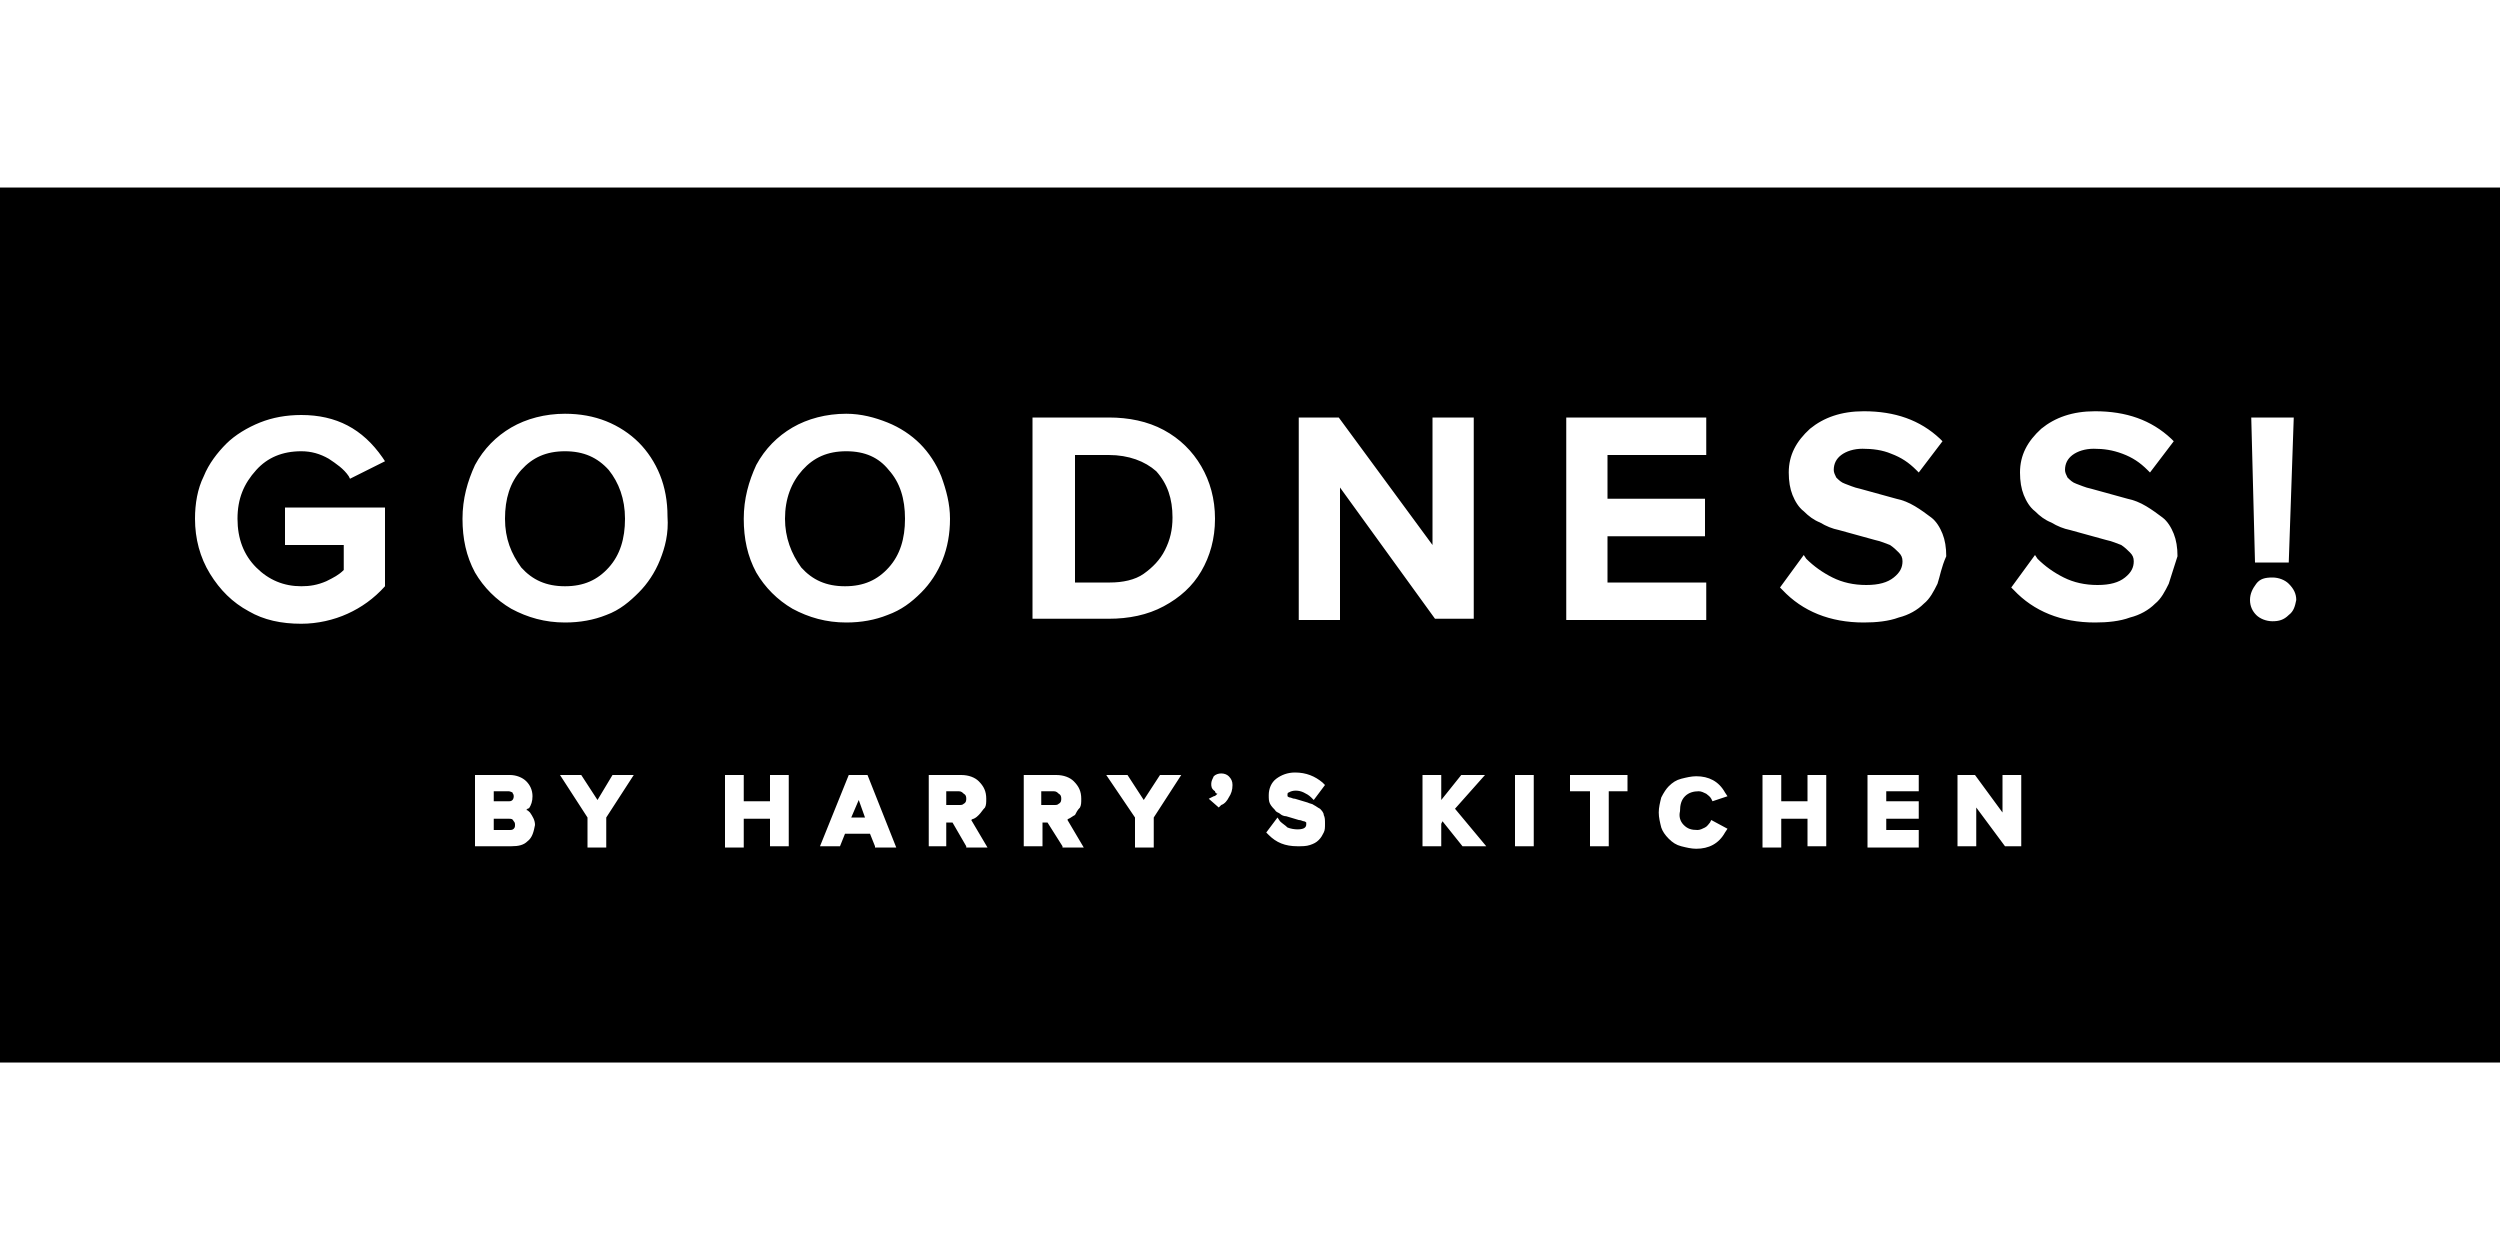
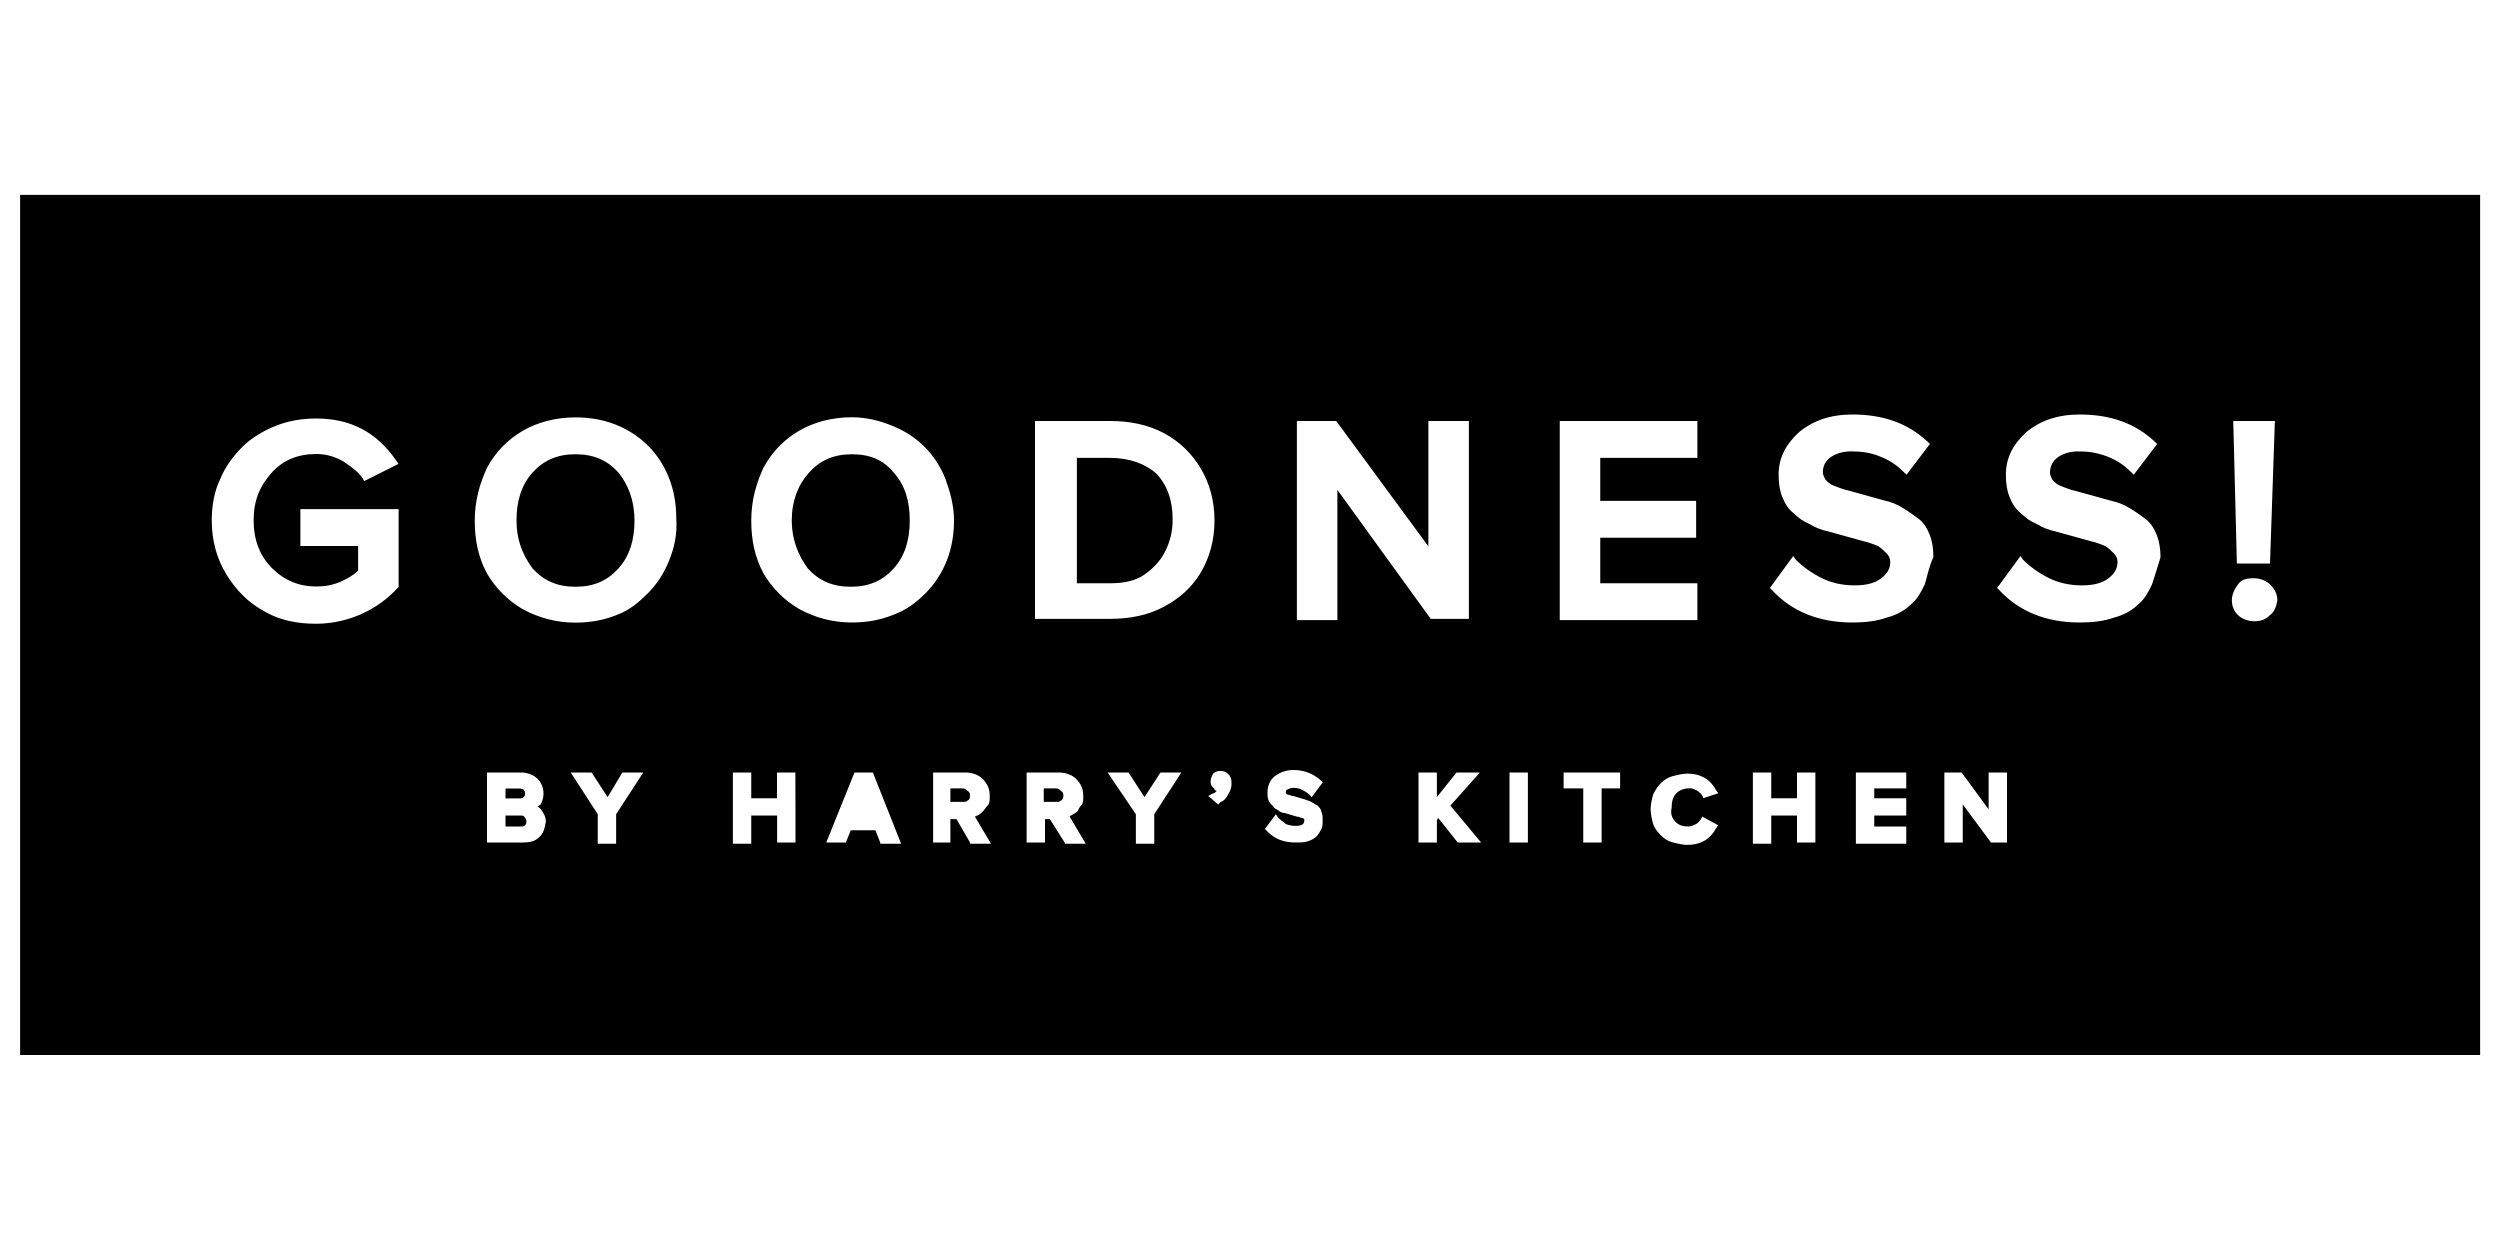
- <svg viewBox="0 0 20 10" class="portfolio-client">
-   <polygon points="6.81,6.54 6.92,6.54 6.87,6.4" />
-   <path d="M6.77,3.61c-0.15,0-0.26,0.05-0.35,0.15S6.28,3.99,6.28,4.15c0,0.15,0.05,0.28,0.13,0.39c0.09,0.1,0.2,0.15,0.35,0.15 s0.26-0.05,0.35-0.15c0.09-0.1,0.13-0.23,0.13-0.39c0-0.16-0.04-0.29-0.13-0.39C7.03,3.66,6.92,3.61,6.77,3.61z M8.87,3.64H8.6v1.02h0.28c0.1,0,0.2-0.02,0.27-0.07C9.22,4.54,9.28,4.48,9.32,4.4c0.04-0.08,0.06-0.16,0.06-0.26 c0-0.15-0.04-0.27-0.13-0.37C9.16,3.69,9.03,3.64,8.87,3.64z M7.67,6.33h-0.1v0.11h0.1c0.02,0,0.03,0,0.04-0.01C7.73,6.42,7.73,6.4,7.73,6.39s0-0.03-0.02-0.04 C7.7,6.34,7.69,6.33,7.67,6.33z M8.43,6.33h-0.1v0.11h0.1c0.02,0,0.03,0,0.04-0.01C8.49,6.42,8.49,6.4,8.49,6.39S8.49,6.36,8.47,6.35 C8.46,6.34,8.45,6.33,8.43,6.33z M4.52,3.61c-0.15,0-0.26,0.05-0.35,0.15S4.04,3.99,4.04,4.15c0,0.16,0.05,0.28,0.13,0.39c0.09,0.1,0.2,0.15,0.35,0.15 s0.26-0.05,0.35-0.15c0.09-0.1,0.13-0.23,0.13-0.39c0-0.16-0.05-0.29-0.13-0.39C4.78,3.66,4.67,3.61,4.52,3.61z M4.1,6.4c0,0,0.01-0.01,0.01-0.03c0-0.02-0.01-0.02-0.01-0.03C4.1,6.34,4.08,6.33,4.07,6.33H3.95v0.08h0.12 C4.08,6.41,4.09,6.41,4.1,6.4z M4.07,6.55H3.95v0.09h0.12c0.02,0,0.03,0,0.04-0.01c0.01-0.01,0.01-0.02,0.01-0.03c0-0.01,0-0.02-0.01-0.03 C4.1,6.55,4.09,6.55,4.07,6.55z M0,1.5v7h20.02v-7H0z M18.35,3.34L18.31,4.5h-0.27l-0.03-1.16H18.35z M3.08,4.69L3.08,4.69c-0.09,0.1-0.19,0.17-0.3,0.22 C2.67,4.96,2.54,4.99,2.41,4.99c-0.16,0-0.3-0.03-0.42-0.1c-0.13-0.07-0.23-0.17-0.31-0.3C1.6,4.46,1.56,4.31,1.56,4.15 c0-0.12,0.02-0.24,0.07-0.34c0.04-0.1,0.11-0.19,0.18-0.26s0.17-0.13,0.27-0.17c0.1-0.04,0.21-0.06,0.33-0.06 c0.28,0,0.49,0.11,0.65,0.34l0.02,0.03L2.8,3.83L2.79,3.81C2.75,3.75,2.69,3.71,2.63,3.67C2.56,3.63,2.49,3.61,2.41,3.61 c-0.15,0-0.27,0.05-0.36,0.15C1.95,3.87,1.9,3.99,1.9,4.15s0.05,0.29,0.15,0.39c0.1,0.1,0.22,0.15,0.36,0.15 c0.07,0,0.13-0.01,0.2-0.04c0.06-0.03,0.1-0.05,0.14-0.09v-0.2H2.28v-0.3h0.8V4.69z M4.22,6.73C4.19,6.76,4.15,6.77,4.09,6.77H3.8 V6.2h0.28c0.05,0,0.1,0.02,0.13,0.05c0.03,0.03,0.05,0.07,0.05,0.12c0,0.04-0.01,0.07-0.03,0.1C4.23,6.46,4.22,6.47,4.21,6.48 C4.22,6.48,4.23,6.49,4.24,6.5c0.02,0.03,0.04,0.06,0.04,0.1C4.27,6.65,4.26,6.7,4.22,6.73z M4.85,6.54v0.24H4.7V6.54L4.48,6.2 h0.17l0.13,0.2L4.9,6.2h0.17L4.85,6.54z M5.28,4.48c-0.04,0.1-0.1,0.19-0.17,0.26S4.96,4.88,4.85,4.92 c-0.1,0.04-0.21,0.06-0.33,0.06c-0.16,0-0.3-0.04-0.43-0.11C3.97,4.8,3.87,4.7,3.8,4.58C3.73,4.45,3.7,4.31,3.7,4.15 c0-0.16,0.04-0.3,0.1-0.43c0.07-0.13,0.17-0.23,0.29-0.3c0.12-0.07,0.27-0.11,0.43-0.11c0.12,0,0.23,0.02,0.33,0.06 c0.1,0.04,0.19,0.1,0.26,0.17c0.07,0.07,0.13,0.16,0.17,0.26c0.04,0.1,0.06,0.21,0.06,0.33C5.35,4.27,5.32,4.38,5.28,4.48z  M6.31,6.77H6.16V6.55H5.95v0.23H5.8V6.2h0.15v0.21h0.21V6.2h0.15V6.77z M7,6.77l-0.04-0.1h-0.2l-0.04,0.1H6.56L6.79,6.2h0.15 l0.23,0.58H7z M7.1,4.92C7,4.96,6.89,4.98,6.77,4.98c-0.16,0-0.3-0.04-0.43-0.11C6.22,4.8,6.12,4.7,6.05,4.58 c-0.07-0.13-0.1-0.27-0.1-0.43c0-0.16,0.04-0.3,0.1-0.43c0.07-0.13,0.17-0.23,0.29-0.3c0.12-0.07,0.27-0.11,0.43-0.11 C6.89,3.31,7,3.34,7.1,3.38s0.19,0.1,0.26,0.17c0.07,0.07,0.13,0.16,0.17,0.26C7.57,3.92,7.6,4.03,7.6,4.15 c0,0.12-0.02,0.23-0.06,0.33c-0.04,0.1-0.1,0.19-0.17,0.26C7.29,4.82,7.21,4.88,7.1,4.92z M7.73,6.77L7.62,6.58H7.57v0.19H7.43V6.2 h0.26c0.06,0,0.11,0.02,0.14,0.05c0.04,0.04,0.06,0.08,0.06,0.14c0,0.03,0,0.05-0.01,0.07C7.86,6.48,7.85,6.5,7.83,6.52 C7.82,6.53,7.81,6.54,7.79,6.55c0,0-0.01,0-0.02,0.01l0.13,0.22H7.73z M8.5,6.77L8.38,6.58H8.34v0.19H8.19V6.2h0.26 c0.06,0,0.11,0.02,0.14,0.05c0.04,0.04,0.06,0.08,0.06,0.14c0,0.03,0,0.05-0.01,0.07C8.62,6.48,8.61,6.5,8.6,6.52 C8.58,6.53,8.57,6.54,8.55,6.55c0,0-0.01,0-0.01,0.01l0.13,0.22H8.5z M9.23,6.54v0.24H9.08V6.54L8.85,6.2h0.17l0.13,0.2l0.13-0.2 h0.17L9.23,6.54z M9.31,4.85c-0.13,0.07-0.28,0.1-0.44,0.1H8.26V3.34h0.61c0.16,0,0.31,0.03,0.44,0.1c0.13,0.07,0.23,0.17,0.3,0.29 s0.11,0.26,0.11,0.42c0,0.16-0.04,0.3-0.11,0.42S9.44,4.78,9.31,4.85z M9.83,6.38C9.82,6.4,9.8,6.43,9.77,6.44L9.75,6.46L9.67,6.39 l0.04-0.02c0.01,0,0.02-0.01,0.03-0.02c-0.01,0-0.02-0.01-0.02-0.02C9.69,6.31,9.69,6.29,9.69,6.27S9.7,6.23,9.71,6.21 c0.03-0.03,0.09-0.03,0.12,0c0.02,0.02,0.03,0.04,0.03,0.07C9.86,6.32,9.85,6.35,9.83,6.38z M10.59,6.66 c-0.01,0.02-0.02,0.04-0.04,0.06s-0.04,0.03-0.07,0.04c-0.03,0.01-0.06,0.01-0.1,0.01c-0.1,0-0.17-0.03-0.23-0.09l-0.02-0.02 l0.09-0.12l0.02,0.03c0.02,0.02,0.04,0.03,0.06,0.05c0.05,0.02,0.12,0.02,0.14,0c0.01-0.01,0.01-0.02,0.01-0.03 c0-0.01,0-0.01,0-0.01c0,0-0.01-0.01-0.02-0.01c-0.01,0-0.02-0.01-0.04-0.01l-0.1-0.03c-0.02,0-0.04-0.01-0.05-0.02 S10.21,6.5,10.2,6.48c-0.01-0.01-0.03-0.03-0.04-0.05c-0.01-0.02-0.01-0.04-0.01-0.07c0-0.05,0.02-0.1,0.06-0.13 c0.04-0.03,0.09-0.05,0.15-0.05c0.09,0,0.16,0.03,0.22,0.08l0.02,0.02L10.51,6.4l-0.02-0.02c-0.02-0.02-0.04-0.03-0.06-0.04 c-0.04-0.02-0.09-0.02-0.12,0C10.3,6.34,10.3,6.35,10.3,6.36c0,0,0,0.01,0,0.01c0,0,0.01,0.01,0.02,0.01 c0.01,0,0.02,0.01,0.04,0.01l0.1,0.03c0.02,0.01,0.04,0.01,0.05,0.02c0.02,0.01,0.03,0.02,0.05,0.03c0.01,0.01,0.03,0.03,0.03,0.05 c0.01,0.02,0.01,0.04,0.01,0.07C10.6,6.62,10.6,6.64,10.59,6.66z M10.72,4.96h-0.33V3.34h0.32l0.75,1.02V3.34h0.33v1.61h-0.31 L10.72,3.9V4.96z M11.7,6.77l-0.16-0.2l-0.01,0.02v0.18h-0.15V6.2h0.15v0.2l0.16-0.2h0.19l-0.24,0.27l0.25,0.3H11.7z M12.27,6.77 h-0.15V6.2h0.15V6.77z M12.53,3.34h1.12v0.3h-0.79v0.35h0.78v0.3h-0.78v0.37h0.79v0.3h-1.12V3.34z M13.03,6.33h-0.16v0.44h-0.15 V6.33h-0.16V6.2h0.46V6.33z M13.47,6.6c0.03,0.03,0.06,0.04,0.11,0.04c0.02,0,0.04-0.01,0.06-0.02c0.02-0.01,0.03-0.03,0.04-0.04 l0.01-0.02l0.13,0.07l-0.02,0.03c-0.05,0.09-0.13,0.13-0.23,0.13c-0.04,0-0.08-0.01-0.12-0.02c-0.04-0.01-0.07-0.03-0.1-0.06 c-0.03-0.03-0.05-0.06-0.06-0.09c-0.01-0.04-0.02-0.08-0.02-0.12s0.01-0.08,0.02-0.12c0.02-0.04,0.04-0.07,0.06-0.09 c0.03-0.03,0.06-0.05,0.1-0.06c0.04-0.01,0.08-0.02,0.12-0.02c0.1,0,0.18,0.04,0.23,0.13l0.02,0.03L13.7,6.41l-0.01-0.02 c-0.01-0.02-0.03-0.03-0.04-0.04c-0.02-0.01-0.04-0.02-0.06-0.02c-0.04,0-0.08,0.01-0.11,0.04c-0.03,0.03-0.04,0.07-0.04,0.12 C13.43,6.53,13.44,6.57,13.47,6.6z M14.61,6.77h-0.15V6.55h-0.21v0.23H14.1V6.2h0.15v0.21h0.21V6.2h0.15V6.77z M15.35,6.33h-0.26 v0.08h0.26v0.14h-0.26v0.09h0.26v0.14h-0.41V6.2h0.41V6.33z M15.5,4.67c-0.03,0.06-0.06,0.12-0.11,0.16 c-0.05,0.05-0.12,0.09-0.2,0.11c-0.08,0.03-0.18,0.04-0.28,0.04c-0.27,0-0.49-0.09-0.65-0.26l-0.02-0.02l0.19-0.26l0.02,0.03 c0.06,0.06,0.13,0.11,0.21,0.15c0.08,0.04,0.17,0.06,0.27,0.06c0.1,0,0.17-0.02,0.22-0.06c0.05-0.04,0.07-0.08,0.07-0.13 c0-0.03-0.01-0.05-0.03-0.07c-0.02-0.02-0.04-0.04-0.07-0.06c-0.03-0.01-0.07-0.03-0.12-0.04l-0.29-0.08 c-0.05-0.01-0.1-0.03-0.15-0.06c-0.05-0.02-0.09-0.05-0.13-0.09c-0.04-0.03-0.07-0.08-0.09-0.13c-0.02-0.05-0.03-0.11-0.03-0.18 c0-0.14,0.06-0.25,0.17-0.35c0.11-0.09,0.25-0.14,0.43-0.14c0.25,0,0.45,0.07,0.61,0.22l0.02,0.02l-0.19,0.25l-0.02-0.02 c-0.06-0.06-0.12-0.1-0.2-0.13c-0.07-0.03-0.15-0.04-0.23-0.04c-0.07,0-0.13,0.02-0.17,0.05c-0.04,0.03-0.06,0.07-0.06,0.12 c0,0.02,0.01,0.04,0.02,0.06c0.02,0.02,0.04,0.04,0.07,0.05c0.03,0.01,0.07,0.03,0.12,0.04l0.29,0.08c0.05,0.01,0.1,0.03,0.15,0.06 s0.09,0.06,0.13,0.09c0.04,0.03,0.07,0.08,0.09,0.13c0.02,0.05,0.03,0.11,0.03,0.18C15.53,4.54,15.52,4.61,15.5,4.67z M16.17,6.77 h-0.13l-0.23-0.31v0.31h-0.15V6.2h0.14l0.22,0.3V6.2h0.15V6.77z M17.35,4.67c-0.03,0.06-0.06,0.12-0.11,0.16 c-0.05,0.05-0.12,0.09-0.2,0.11c-0.08,0.03-0.18,0.04-0.28,0.04c-0.27,0-0.49-0.09-0.65-0.26l-0.02-0.02l0.19-0.26l0.02,0.03 c0.06,0.06,0.13,0.11,0.21,0.15c0.08,0.04,0.17,0.06,0.27,0.06c0.1,0,0.17-0.02,0.22-0.06c0.05-0.04,0.07-0.08,0.07-0.13 c0-0.03-0.01-0.05-0.03-0.07c-0.02-0.02-0.04-0.04-0.07-0.06c-0.03-0.01-0.07-0.03-0.12-0.04l-0.29-0.08 c-0.05-0.01-0.1-0.03-0.15-0.06c-0.05-0.02-0.09-0.05-0.13-0.09c-0.04-0.03-0.07-0.08-0.09-0.13c-0.02-0.05-0.03-0.11-0.03-0.18 c0-0.14,0.06-0.25,0.17-0.35c0.11-0.09,0.25-0.14,0.43-0.14c0.25,0,0.45,0.07,0.61,0.22l0.02,0.02l-0.19,0.25l-0.02-0.02 c-0.06-0.06-0.12-0.1-0.2-0.13c-0.08-0.03-0.15-0.04-0.23-0.04c-0.07,0-0.13,0.02-0.17,0.05c-0.04,0.03-0.06,0.07-0.06,0.12 c0,0.02,0.01,0.04,0.02,0.06c0.02,0.02,0.04,0.04,0.07,0.05c0.03,0.01,0.07,0.03,0.12,0.04l0.29,0.08c0.05,0.01,0.1,0.03,0.15,0.06 c0.05,0.03,0.09,0.06,0.13,0.09c0.04,0.03,0.07,0.08,0.09,0.13c0.02,0.05,0.03,0.11,0.03,0.18C17.39,4.54,17.37,4.61,17.35,4.67z  M18.31,4.92c-0.04,0.04-0.08,0.05-0.13,0.05c-0.05,0-0.1-0.02-0.13-0.05S18,4.85,18,4.8s0.02-0.09,0.05-0.13s0.07-0.05,0.13-0.05 c0.05,0,0.1,0.02,0.13,0.05c0.04,0.04,0.06,0.08,0.06,0.13C18.36,4.85,18.35,4.89,18.31,4.92z" />
+ <svg xmlns="http://www.w3.org/2000/svg" version="1.1" id="Layer_1" class="portfolio-client" x="0px" y="0px" viewBox="0 0 200 100" enable-background="new 0 0 200 100" xml:space="preserve">
+   <path d="M68.16,36.34c-1.47,0-2.56,0.49-3.44,1.47c-0.88,0.98-1.38,2.26-1.38,3.83c0,1.47,0.49,2.75,1.28,3.83  c0.88,0.98,1.97,1.47,3.44,1.47s2.56-0.49,3.44-1.47c0.88-0.98,1.28-2.26,1.28-3.83s-0.39-2.85-1.28-3.83  C70.72,36.83,69.63,36.34,68.16,36.34z M88.8,36.63h-2.65v10.03h2.75c0.98,0,1.97-0.2,2.65-0.69c0.69-0.49,1.28-1.08,1.67-1.87  c0.39-0.79,0.59-1.57,0.59-2.56c0-1.47-0.39-2.65-1.28-3.64C91.65,37.12,90.38,36.63,88.8,36.63z M77.01,63.07h-0.98v1.08h0.98  c0.2,0,0.29,0,0.39-0.1c0.2-0.1,0.2-0.29,0.2-0.39s0-0.29-0.2-0.39C77.3,63.17,77.2,63.07,77.01,63.07z M84.48,63.07H83.5v1.08h0.98  c0.2,0,0.29,0,0.39-0.1c0.2-0.1,0.2-0.29,0.2-0.39s0-0.29-0.2-0.39C84.77,63.17,84.67,63.07,84.48,63.07z M46.04,36.34  c-1.47,0-2.56,0.49-3.44,1.47s-1.28,2.26-1.28,3.83s0.49,2.75,1.28,3.83c0.88,0.98,1.97,1.47,3.44,1.47s2.56-0.49,3.44-1.47  c0.88-0.98,1.28-2.26,1.28-3.83s-0.49-2.85-1.28-3.83C48.6,36.83,47.52,36.34,46.04,36.34z M41.91,63.76c0,0,0.1-0.1,0.1-0.29  c0-0.2-0.1-0.2-0.1-0.29c0,0-0.2-0.1-0.29-0.1h-1.18v0.79h1.18C41.72,63.86,41.82,63.86,41.91,63.76z M41.62,65.24h-1.18v0.88h1.18  c0.2,0,0.29,0,0.39-0.1s0.1-0.2,0.1-0.29s0-0.2-0.1-0.29C41.91,65.24,41.82,65.24,41.62,65.24z M1.61,15.59v68.81h196.8V15.59H1.61z   M181.99,33.68l-0.39,11.4h-2.65l-0.29-11.4C178.65,33.68,181.99,33.68,181.99,33.68z M31.89,46.95L31.89,46.95  c-0.88,0.98-1.87,1.67-2.95,2.16c-1.08,0.49-2.36,0.79-3.64,0.79c-1.57,0-2.95-0.29-4.13-0.98c-1.28-0.69-2.26-1.67-3.05-2.95  c-0.79-1.28-1.18-2.75-1.18-4.33c0-1.18,0.2-2.36,0.69-3.34c0.39-0.98,1.08-1.87,1.77-2.56c0.69-0.69,1.67-1.28,2.65-1.67  s2.06-0.59,3.24-0.59c2.75,0,4.82,1.08,6.39,3.34l0.2,0.29l-2.75,1.38l-0.1-0.2c-0.39-0.59-0.98-0.98-1.57-1.38  c-0.69-0.39-1.38-0.59-2.16-0.59c-1.47,0-2.65,0.49-3.54,1.47c-0.98,1.08-1.47,2.26-1.47,3.83c0,1.57,0.49,2.85,1.47,3.83  s2.16,1.47,3.54,1.47c0.69,0,1.28-0.1,1.97-0.39c0.59-0.29,0.98-0.49,1.38-0.88v-1.97h-4.62v-2.95h7.86V46.95z M43.09,67.01  c-0.29,0.29-0.69,0.39-1.28,0.39h-2.85v-5.6h2.75c0.49,0,0.98,0.2,1.28,0.49c0.29,0.29,0.49,0.69,0.49,1.18  c0,0.39-0.1,0.69-0.29,0.98c0-0.1-0.1,0-0.2,0.1c0.1,0,0.2,0.1,0.29,0.2c0.2,0.29,0.39,0.59,0.39,0.98  C43.58,66.22,43.49,66.71,43.09,67.01z M49.29,65.14v2.36h-1.47v-2.36l-2.16-3.34h1.67l1.28,1.97l1.18-1.97h1.67L49.29,65.14z   M53.51,44.89c-0.39,0.98-0.98,1.87-1.67,2.56c-0.69,0.69-1.47,1.38-2.56,1.77c-0.98,0.39-2.06,0.59-3.24,0.59  c-1.57,0-2.95-0.39-4.23-1.08c-1.18-0.69-2.16-1.67-2.85-2.85c-0.69-1.28-0.98-2.65-0.98-4.23s0.39-2.95,0.98-4.23  c0.69-1.28,1.67-2.26,2.85-2.95s2.65-1.08,4.23-1.08c1.18,0,2.26,0.2,3.24,0.59c0.98,0.39,1.87,0.98,2.56,1.67  c0.69,0.69,1.28,1.57,1.67,2.56c0.39,0.98,0.59,2.06,0.59,3.24C54.2,42.82,53.91,43.91,53.51,44.89z M63.64,67.4h-1.47v-2.16H60.1  v2.26h-1.47v-5.7h1.47v2.06h2.06V61.8h1.47C63.64,61.8,63.64,67.4,63.64,67.4z M70.42,67.4l-0.39-0.98h-1.97l-0.39,0.98H66.1  l2.26-5.6h1.47l2.26,5.7h-1.67V67.4z M71.4,49.21c-0.98,0.39-2.06,0.59-3.24,0.59c-1.57,0-2.95-0.39-4.23-1.08  c-1.18-0.69-2.16-1.67-2.85-2.85c-0.69-1.28-0.98-2.65-0.98-4.23s0.39-2.95,0.98-4.23c0.69-1.28,1.67-2.26,2.85-2.95  s2.65-1.08,4.23-1.08c1.18,0,2.26,0.29,3.24,0.69c0.98,0.39,1.87,0.98,2.56,1.67c0.69,0.69,1.28,1.57,1.67,2.56  c0.39,1.08,0.69,2.16,0.69,3.34s-0.2,2.26-0.59,3.24c-0.39,0.98-0.98,1.87-1.67,2.56C73.27,48.23,72.49,48.82,71.4,49.21z   M77.6,67.4l-1.08-1.87h-0.49v1.87h-1.38v-5.6h2.56c0.59,0,1.08,0.2,1.38,0.49c0.39,0.39,0.59,0.79,0.59,1.38  c0,0.29,0,0.49-0.1,0.69c-0.2,0.2-0.29,0.39-0.49,0.59c-0.1,0.1-0.2,0.2-0.39,0.29c0,0-0.1,0-0.2,0.1l1.28,2.16H77.6V67.4z   M85.17,67.4l-1.18-1.87h-0.39v1.87h-1.47v-5.6h2.56c0.59,0,1.08,0.2,1.38,0.49c0.39,0.39,0.59,0.79,0.59,1.38  c0,0.29,0,0.49-0.1,0.69c-0.2,0.2-0.29,0.39-0.39,0.59c-0.2,0.1-0.29,0.2-0.49,0.29c0,0-0.1,0-0.1,0.1l1.28,2.16h-1.67V67.4z   M92.34,65.14v2.36h-1.47v-2.36l-2.26-3.34h1.67l1.28,1.97l1.28-1.97h1.67L92.34,65.14z M93.13,48.53  c-1.28,0.69-2.75,0.98-4.33,0.98h-6V33.68h6c1.57,0,3.05,0.29,4.33,0.98c1.28,0.69,2.26,1.67,2.95,2.85  c0.69,1.18,1.08,2.56,1.08,4.13s-0.39,2.95-1.08,4.13S94.41,47.84,93.13,48.53z M98.24,63.57c-0.1,0.2-0.29,0.49-0.59,0.59l-0.2,0.2  l-0.79-0.69l0.39-0.2c0.1,0,0.2-0.1,0.29-0.2c-0.1,0-0.2-0.1-0.2-0.2c-0.29-0.2-0.29-0.39-0.29-0.59s0.1-0.39,0.2-0.59  c0.29-0.29,0.88-0.29,1.18,0c0.2,0.2,0.29,0.39,0.29,0.69C98.54,62.98,98.44,63.27,98.24,63.57z M105.71,66.32  c-0.1,0.2-0.2,0.39-0.39,0.59c-0.2,0.2-0.39,0.29-0.69,0.39c-0.29,0.1-0.59,0.1-0.98,0.1c-0.98,0-1.67-0.29-2.26-0.88l-0.2-0.2  l0.88-1.18l0.2,0.29c0.2,0.2,0.39,0.29,0.59,0.49c0.49,0.2,1.18,0.2,1.38,0c0.1-0.1,0.1-0.2,0.1-0.29s0-0.1,0-0.1s-0.1-0.1-0.2-0.1  c-0.1,0-0.2-0.1-0.39-0.1l-0.98-0.29c-0.2,0-0.39-0.1-0.49-0.2c-0.1-0.1-0.29-0.1-0.39-0.29c-0.1-0.1-0.29-0.29-0.39-0.49  c-0.1-0.2-0.1-0.39-0.1-0.69c0-0.49,0.2-0.98,0.59-1.28c0.39-0.29,0.88-0.49,1.47-0.49c0.88,0,1.57,0.29,2.16,0.79l0.2,0.2  l-0.88,1.18l-0.2-0.2c-0.2-0.2-0.39-0.29-0.59-0.39c-0.39-0.2-0.88-0.2-1.18,0c-0.1,0-0.1,0.1-0.1,0.2v0.1c0,0,0.1,0.1,0.2,0.1  s0.2,0.1,0.39,0.1l0.98,0.29c0.2,0.1,0.39,0.1,0.49,0.2c0.2,0.1,0.29,0.2,0.49,0.29c0.1,0.1,0.29,0.29,0.29,0.49  c0.1,0.2,0.1,0.39,0.1,0.69C105.81,65.92,105.81,66.12,105.71,66.32z M106.99,49.61h-3.24V33.68h3.15l7.37,10.03V33.68h3.24v15.83  h-3.05l-7.47-10.32V49.61z M116.62,67.4l-1.57-1.97l-0.1,0.2v1.77h-1.47v-5.6h1.47v1.97l1.57-1.97h1.87l-2.36,2.65l2.46,2.95H116.62  z M122.23,67.4h-1.47v-5.6h1.47V67.4z M124.78,33.68h11.01v2.95h-7.77v3.44h7.67v2.95h-7.67v3.64h7.77v2.95h-11.01V33.68z   M129.7,63.07h-1.57v4.33h-1.47v-4.33h-1.57V61.8h4.52v1.28H129.7z M134.02,65.73c0.29,0.29,0.59,0.39,1.08,0.39  c0.2,0,0.39-0.1,0.59-0.2c0.2-0.1,0.29-0.29,0.39-0.39l0.1-0.2l1.28,0.69l-0.2,0.29c-0.49,0.88-1.28,1.28-2.26,1.28  c-0.39,0-0.79-0.1-1.18-0.2c-0.39-0.1-0.69-0.29-0.98-0.59s-0.49-0.59-0.59-0.88c-0.1-0.39-0.2-0.79-0.2-1.18  c0-0.39,0.1-0.79,0.2-1.18c0.2-0.39,0.39-0.69,0.59-0.88c0.29-0.29,0.59-0.49,0.98-0.59c0.39-0.1,0.79-0.2,1.18-0.2  c0.98,0,1.77,0.39,2.26,1.28l0.2,0.29l-1.18,0.39l-0.1-0.2c-0.1-0.2-0.29-0.29-0.39-0.39c-0.2-0.1-0.39-0.2-0.59-0.2  c-0.39,0-0.79,0.1-1.08,0.39c-0.29,0.29-0.39,0.69-0.39,1.18C133.63,65.04,133.73,65.43,134.02,65.73z M145.23,67.4h-1.47v-2.16  h-2.06v2.26h-1.47v-5.7h1.47v2.06h2.06V61.8h1.47V67.4z M152.5,63.07h-2.56v0.79h2.56v1.38h-2.56v0.88h2.56v1.38h-4.03v-5.7h4.03  V63.07z M153.98,46.76c-0.29,0.59-0.59,1.18-1.08,1.57c-0.49,0.49-1.18,0.88-1.97,1.08c-0.79,0.29-1.77,0.39-2.75,0.39  c-2.65,0-4.82-0.88-6.39-2.56l-0.2-0.2l1.87-2.56l0.2,0.29c0.59,0.59,1.28,1.08,2.06,1.47c0.79,0.39,1.67,0.59,2.65,0.59  s1.67-0.2,2.16-0.59s0.69-0.79,0.69-1.28c0-0.29-0.1-0.49-0.29-0.69c-0.2-0.2-0.39-0.39-0.69-0.59c-0.29-0.1-0.69-0.29-1.18-0.39  l-2.85-0.79c-0.49-0.1-0.98-0.29-1.47-0.59c-0.49-0.2-0.88-0.49-1.28-0.88c-0.39-0.29-0.69-0.79-0.88-1.28  c-0.2-0.49-0.29-1.08-0.29-1.77c0-1.38,0.59-2.46,1.67-3.44c1.08-0.88,2.46-1.38,4.23-1.38c2.46,0,4.42,0.69,6,2.16l0.2,0.2  l-1.87,2.46l-0.2-0.2c-0.59-0.59-1.18-0.98-1.97-1.28c-0.69-0.29-1.47-0.39-2.26-0.39c-0.69,0-1.28,0.2-1.67,0.49  s-0.59,0.69-0.59,1.18c0,0.2,0.1,0.39,0.2,0.59c0.2,0.2,0.39,0.39,0.69,0.49c0.29,0.1,0.69,0.29,1.18,0.39l2.85,0.79  c0.49,0.1,0.98,0.29,1.47,0.59s0.88,0.59,1.28,0.88c0.39,0.29,0.69,0.79,0.88,1.28s0.29,1.08,0.29,1.77  C154.27,45.48,154.17,46.17,153.98,46.76z M160.56,67.4h-1.28l-2.26-3.05v3.05h-1.47v-5.6h1.38l2.16,2.95V61.8h1.47  C160.56,61.8,160.56,67.4,160.56,67.4z M172.16,46.76c-0.29,0.59-0.59,1.18-1.08,1.57c-0.49,0.49-1.18,0.88-1.97,1.08  c-0.79,0.29-1.77,0.39-2.75,0.39c-2.65,0-4.82-0.88-6.39-2.56l-0.2-0.2l1.87-2.56l0.2,0.29c0.59,0.59,1.28,1.08,2.06,1.47  c0.79,0.39,1.67,0.59,2.65,0.59c0.98,0,1.67-0.2,2.16-0.59s0.69-0.79,0.69-1.28c0-0.29-0.1-0.49-0.29-0.69  c-0.2-0.2-0.39-0.39-0.69-0.59c-0.29-0.1-0.69-0.29-1.18-0.39l-2.85-0.79c-0.49-0.1-0.98-0.29-1.47-0.59  c-0.49-0.2-0.88-0.49-1.28-0.88c-0.39-0.29-0.69-0.79-0.88-1.28c-0.2-0.49-0.29-1.08-0.29-1.77c0-1.38,0.59-2.46,1.67-3.44  c1.08-0.88,2.46-1.38,4.23-1.38c2.46,0,4.42,0.69,6,2.16l0.2,0.2l-1.87,2.46l-0.2-0.2c-0.59-0.59-1.18-0.98-1.97-1.28  c-0.79-0.29-1.47-0.39-2.26-0.39c-0.69,0-1.28,0.2-1.67,0.49S164,37.32,164,37.81c0,0.2,0.1,0.39,0.2,0.59  c0.2,0.2,0.39,0.39,0.69,0.49c0.29,0.1,0.69,0.29,1.18,0.39l2.85,0.79c0.49,0.1,0.98,0.29,1.47,0.59c0.49,0.29,0.88,0.59,1.28,0.88  c0.39,0.29,0.69,0.79,0.88,1.28s0.29,1.08,0.29,1.77C172.56,45.48,172.36,46.17,172.16,46.76z M181.6,49.21  c-0.39,0.39-0.79,0.49-1.28,0.49s-0.98-0.2-1.28-0.49s-0.49-0.69-0.49-1.18c0-0.49,0.2-0.88,0.49-1.28s0.69-0.49,1.28-0.49  c0.49,0,0.98,0.2,1.28,0.49c0.39,0.39,0.59,0.79,0.59,1.28C182.09,48.53,181.99,48.92,181.6,49.21z" />
</svg>
